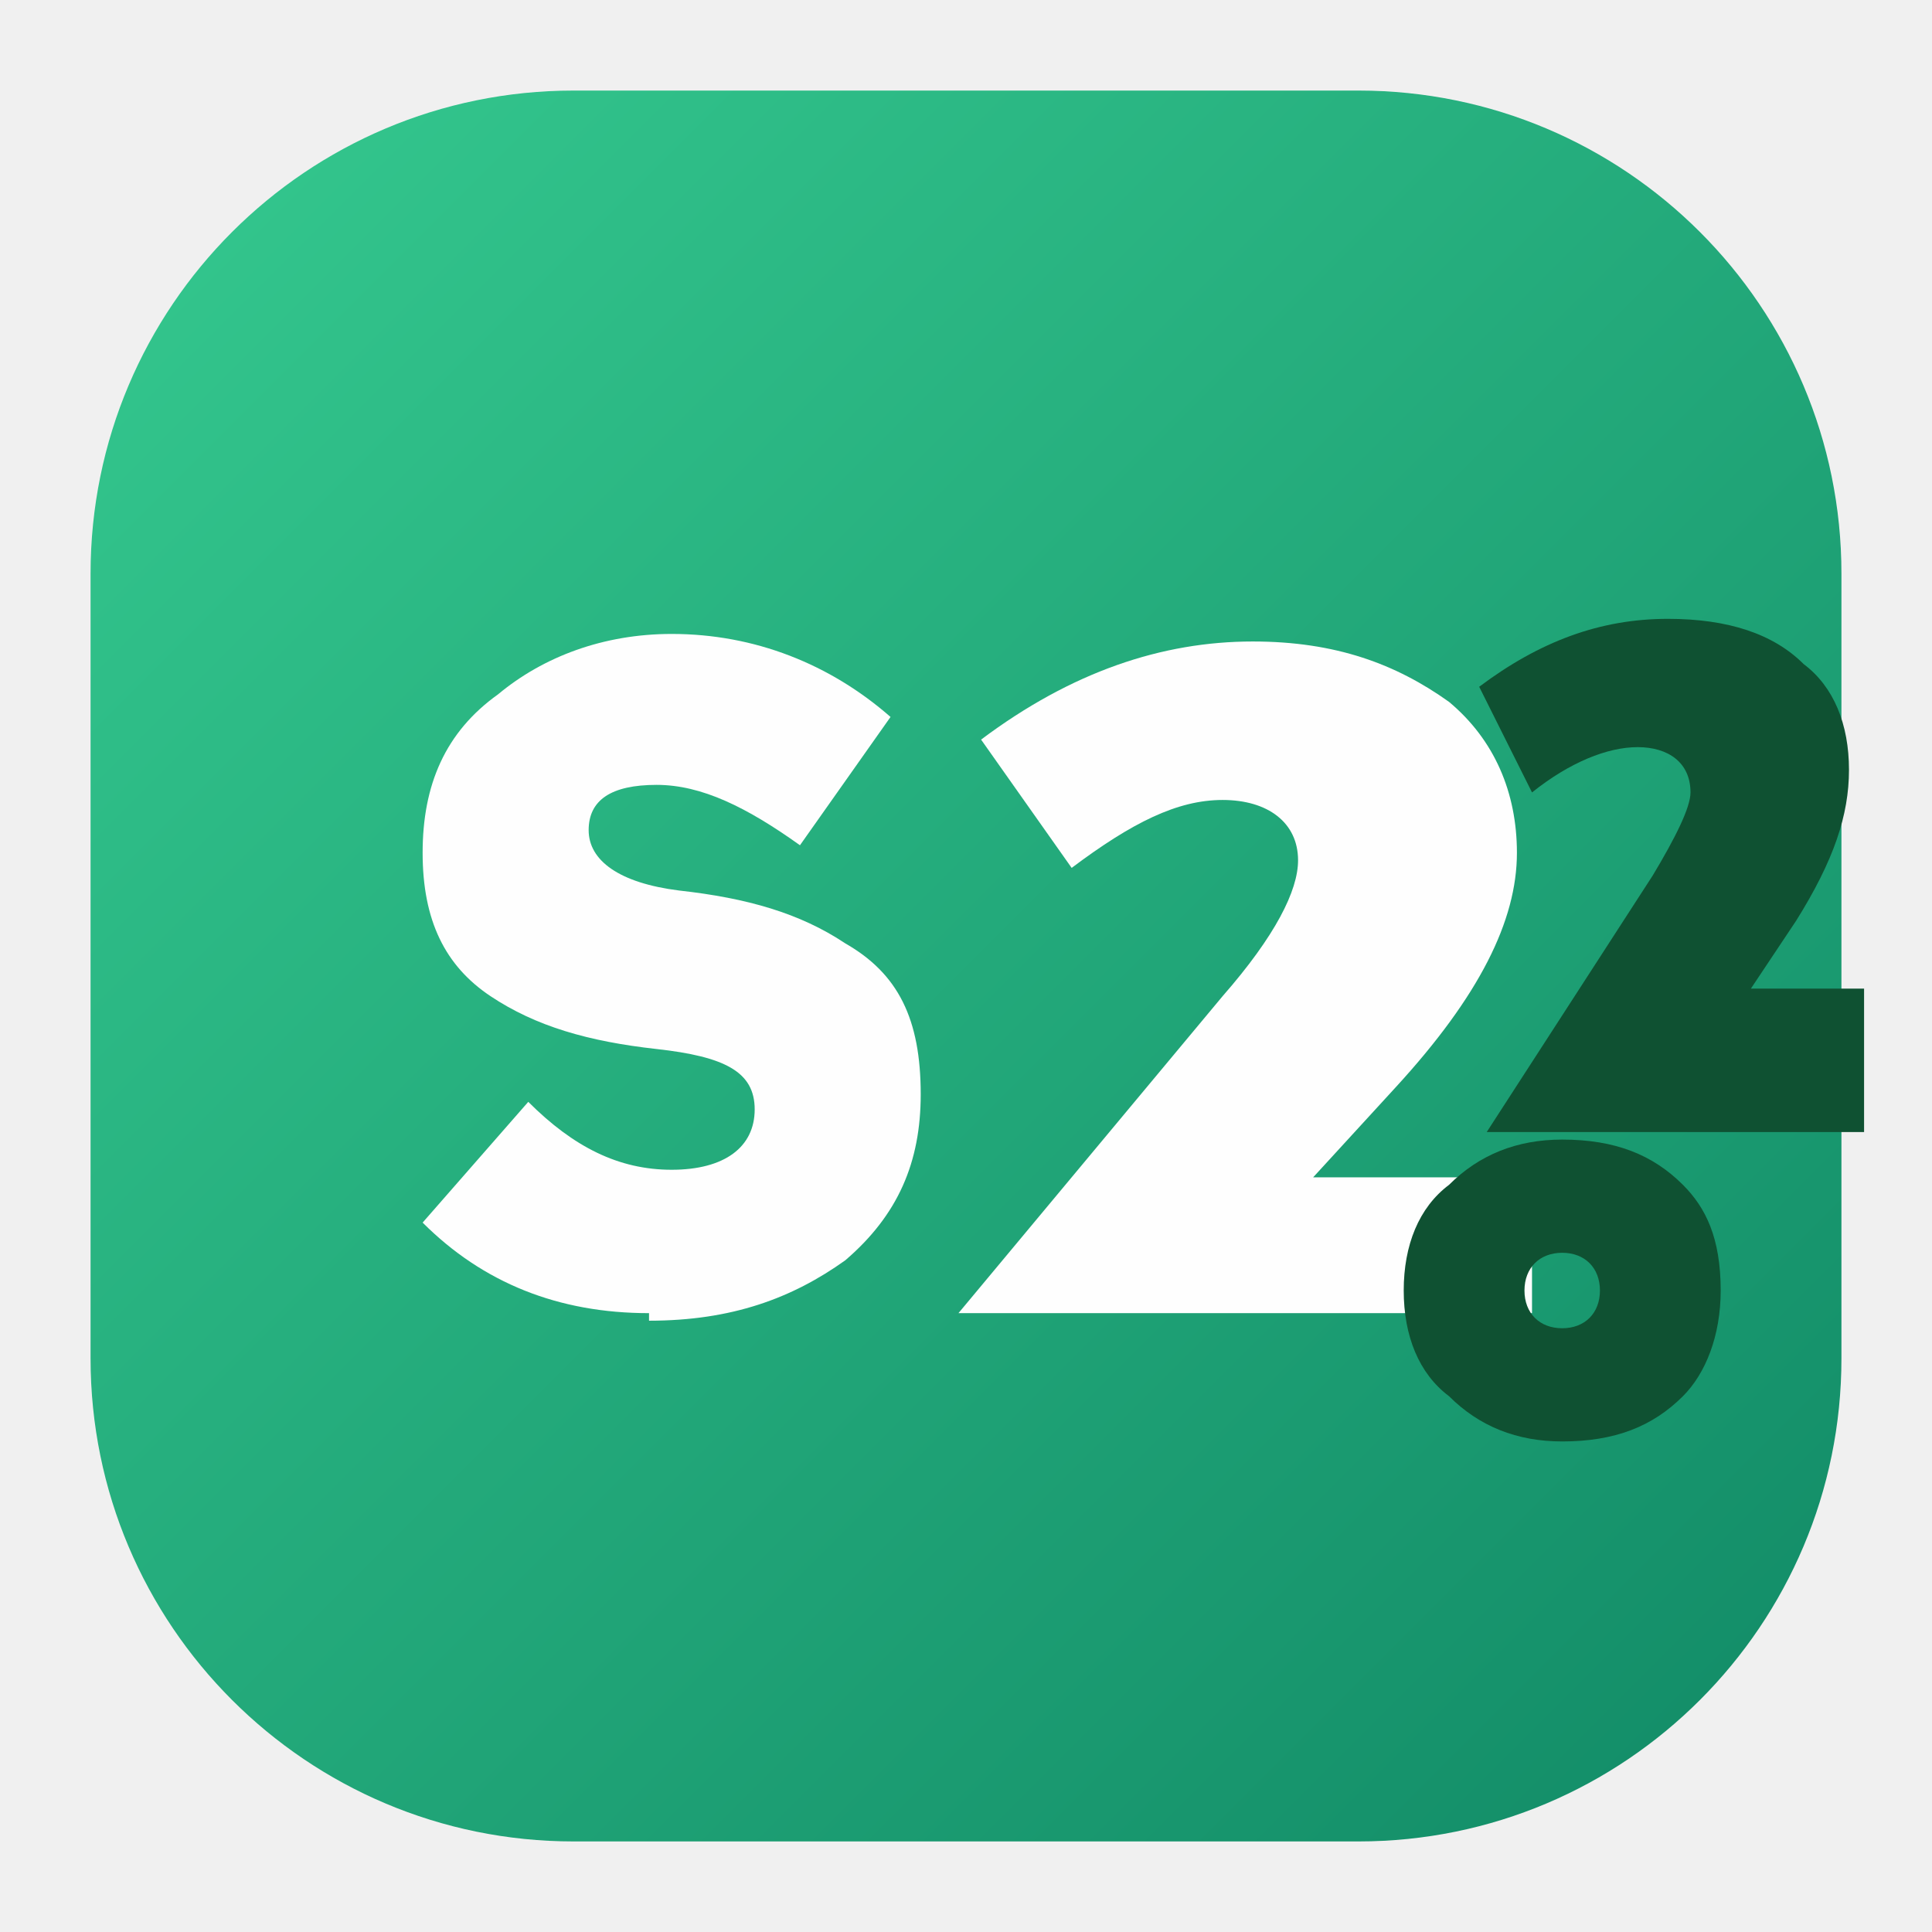
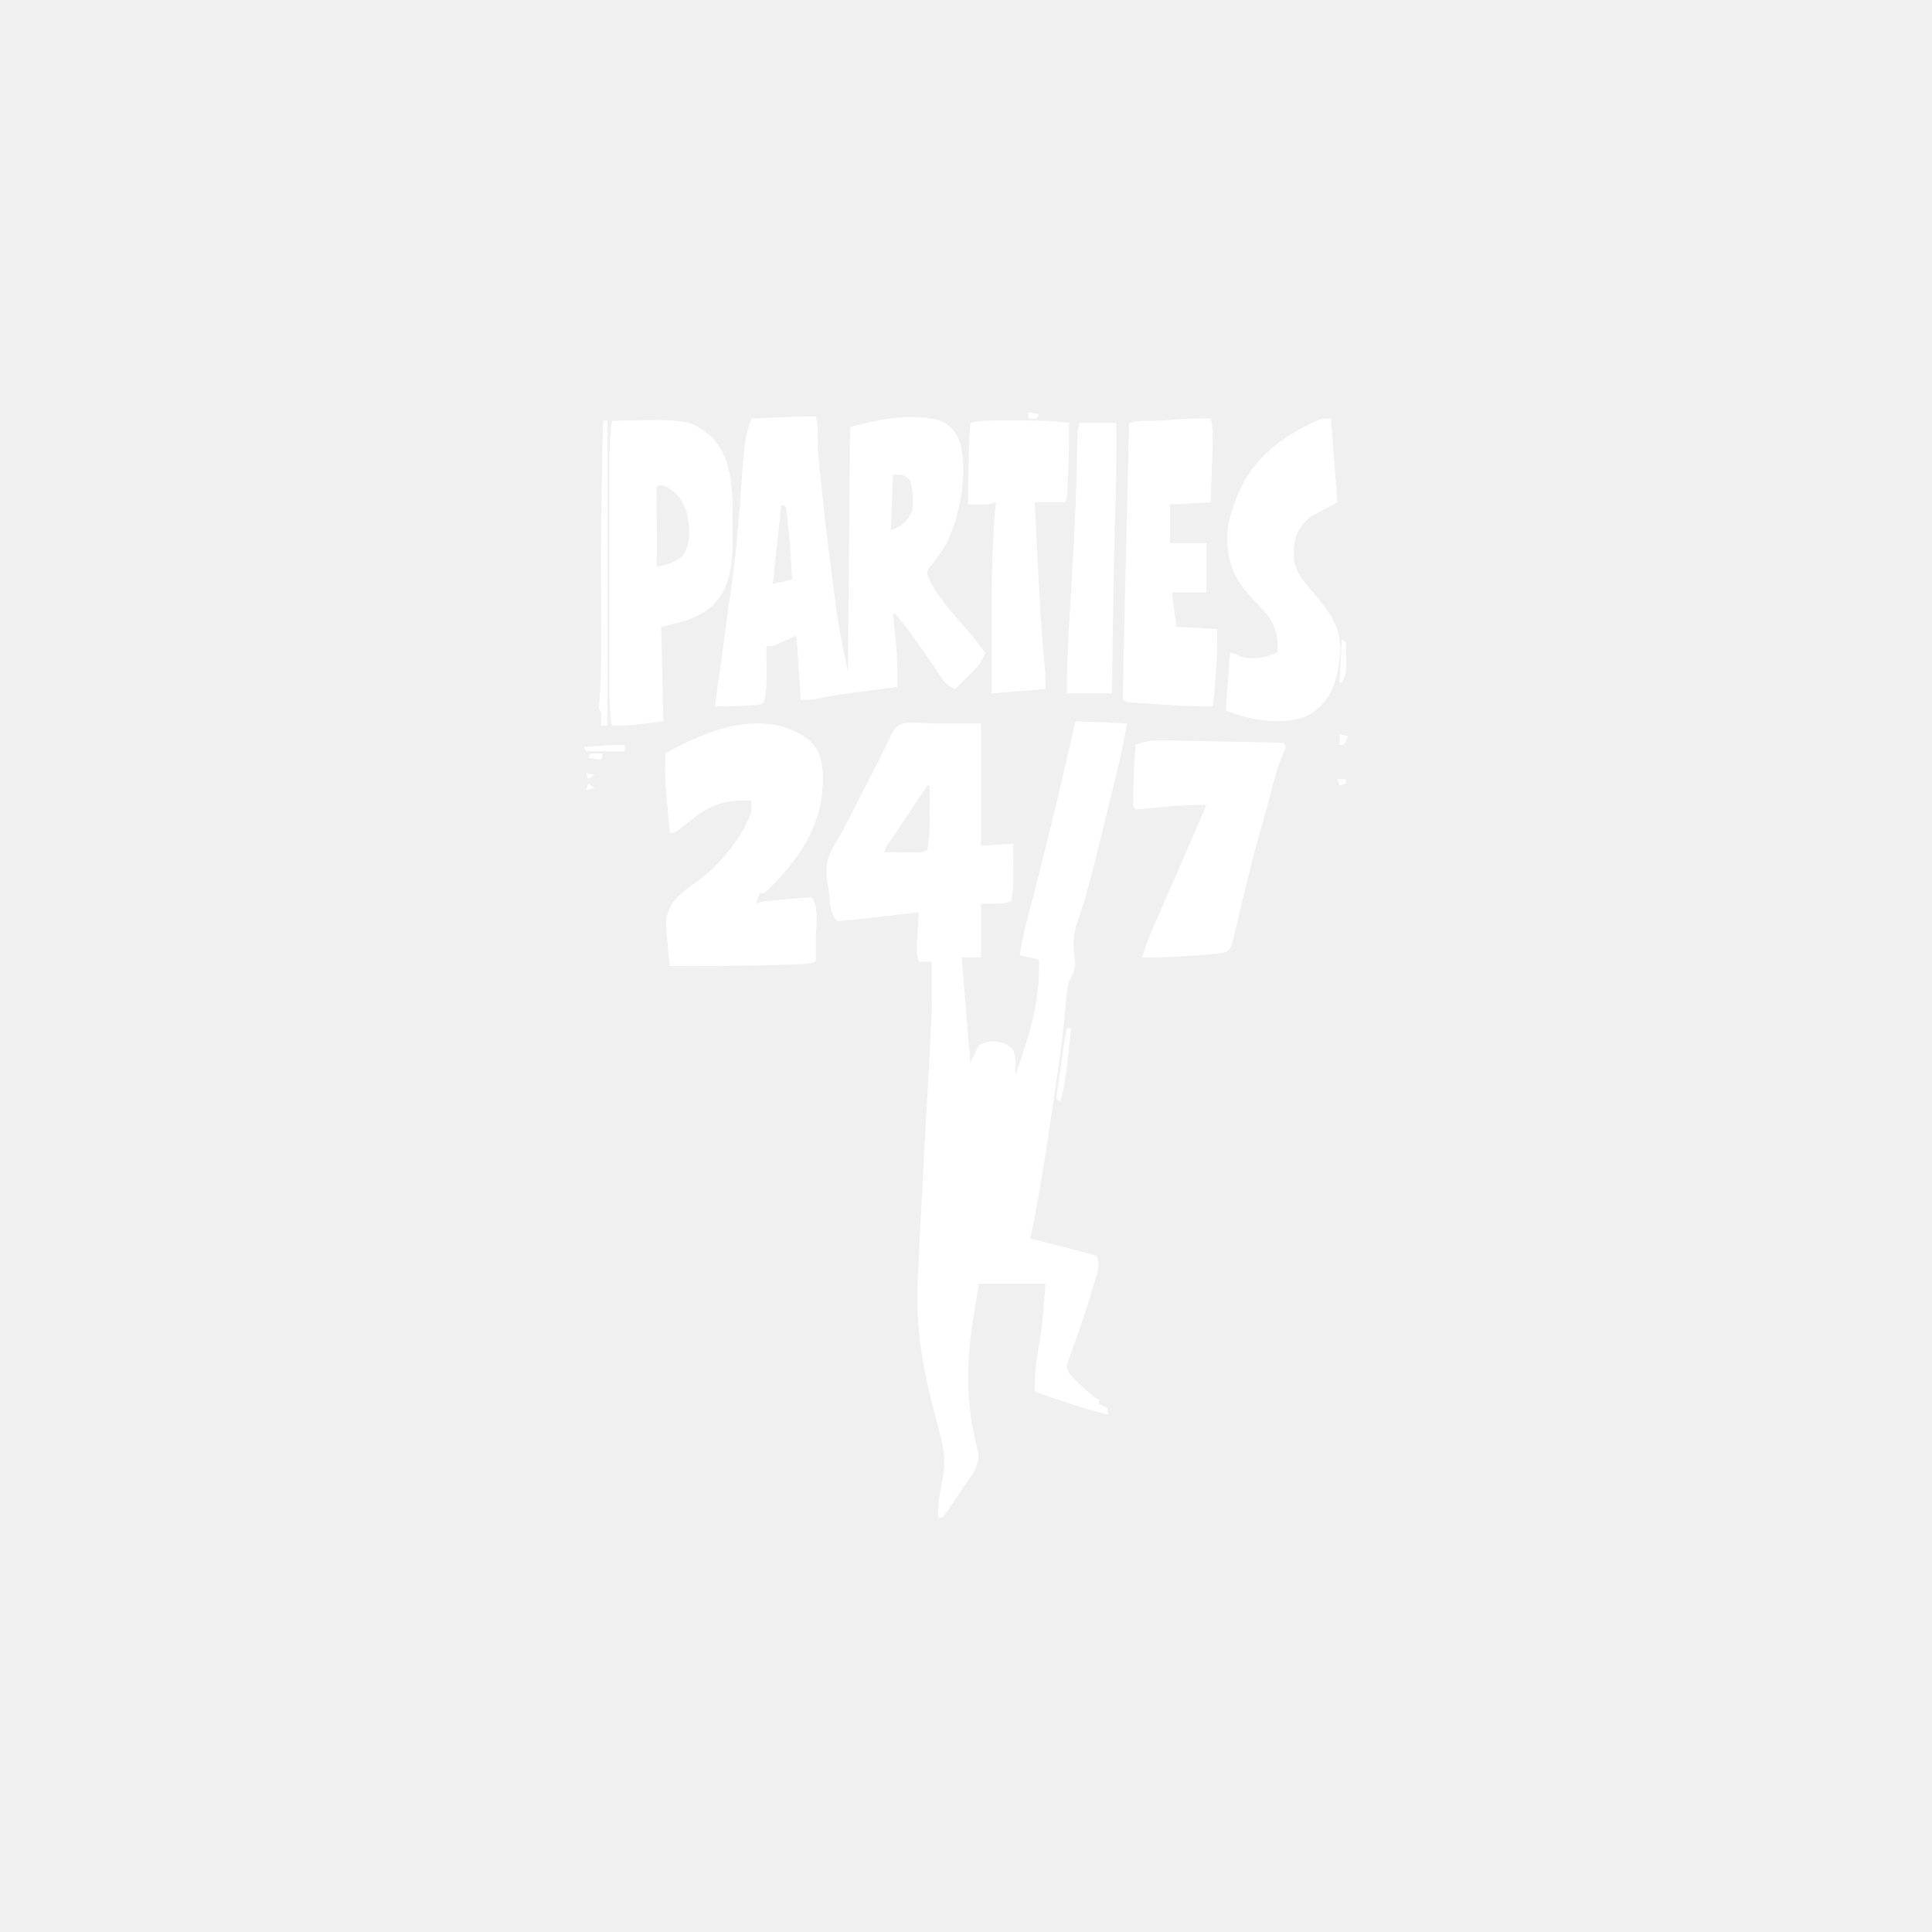
- <svg xmlns="http://www.w3.org/2000/svg" width="256" height="256" viewBox="0 0 256 256" role="img" aria-labelledby="title desc">
-   <defs>
-     <linearGradient id="bg" x1="0%" y1="0%" x2="100%" y2="100%">
-       <stop offset="0%" stop-color="#35c98f" />
-       <stop offset="100%" stop-color="#118a66" />
-     </linearGradient>
-   </defs>
-   <rect x="12" y="12" width="232" height="232" rx="64" fill="url(#bg)" />
-   <path d="M86 174c-12 0-22-4-30-12l14-16c6 6 12 9 19 9 7 0 11-3 11-8 0-5-4-7-13-8-9-1-16-3-22-7-6-4-9-10-9-19 0-9 3-16 10-21 6-5 14-8 23-8 11 0 21 4 29 11l-12 17c-7-5-13-8-19-8-6 0-9 2-9 6 0 4 4 7 12 8 9 1 16 3 22 7 7 4 10 10 10 20 0 9-3 16-10 22-7 5-15 8-26 8Z" fill="#fefefe" />
-   <path d="M152 174h-25l35-42c7-8 10-14 10-18 0-5-4-8-10-8-6 0-12 3-20 9l-12-17c12-9 24-13 36-13 11 0 19 3 26 8 6 5 9 12 9 20 0 9-5 19-16 31l-11 12h29v18h-51Z" fill="#fefefe" />
-   <path d="M207 191c-6 0-11-2-15-6-4-3-6-8-6-14s2-11 6-14c4-4 9-6 15-6 7 0 12 2 16 6 3 3 5 7 5 14 0 6-2 11-5 14-4 4-9 6-16 6Zm0-15c3 0 5-2 5-5s-2-5-5-5c-3 0-5 2-5 5s2 5 5 5Z" fill="#0f5132" />
-   <path d="M215 150h-18l22-34c3-5 5-9 5-11 0-4-3-6-7-6-4 0-9 2-14 6l-7-14c8-6 16-9 25-9 8 0 14 2 18 6 4 3 6 8 6 14 0 6-2 12-7 20l-6 9h15v19h-32Z" fill="#0f5132" />
+ <svg xmlns="http://www.w3.org/2000/svg" version="1.1" width="900" height="900">
+   <path d="M0 0 C7.92 0.33 15.84 0.66 24 1 C22.732 7.974 21.419 14.811 19.746 21.68 C19.424 23.017 19.424 23.017 19.095 24.382 C18.401 27.256 17.701 30.128 17 33 C16.765 33.967 16.529 34.933 16.287 35.929 C14.814 41.973 13.326 48.012 11.825 54.048 C11.316 56.102 10.809 58.157 10.305 60.212 C7.528 71.525 4.711 82.746 0.798 93.729 C-1.35 100.044 -1.181 105.185 -0.137 111.801 C0.031 115.716 -1.122 117.613 -3 121 C-3.954 124.688 -4.243 128.401 -4.554 132.19 C-5.774 146.948 -7.973 161.569 -10.149 176.209 C-10.701 179.924 -11.243 183.64 -11.782 187.357 C-14.397 205.339 -17.359 223.191 -21 241 C-19.925 241.266 -18.85 241.532 -17.742 241.807 C-8.467 244.106 0.775 246.508 10 249 C10.977 252.07 10.996 253.952 10.102 257.035 C9.873 257.832 9.645 258.629 9.41 259.449 C9.151 260.312 8.892 261.174 8.625 262.062 C8.363 262.964 8.102 263.866 7.832 264.795 C6.196 270.328 4.406 275.795 2.523 281.25 C2.106 282.464 1.689 283.678 1.259 284.929 C0.428 287.329 -0.418 289.723 -1.279 292.112 C-1.661 293.21 -2.044 294.309 -2.438 295.441 C-2.787 296.418 -3.136 297.394 -3.496 298.401 C-4.215 300.96 -4.215 300.96 -3.256 303.188 C-1.355 305.931 1.013 307.972 3.5 310.188 C4.97 311.508 4.97 311.508 6.469 312.855 C8.79 314.994 8.79 314.994 11 316 C11 316.66 11 317.32 11 318 C12.32 318.66 13.64 319.32 15 320 C15 320.99 15 321.98 15 323 C7.525 321.162 0.235 318.809 -7.062 316.375 C-8.003 316.062 -8.944 315.748 -9.913 315.426 C-16.73 313.135 -16.73 313.135 -19 312 C-19.317 303.678 -17.837 295.719 -16.51 287.525 C-15.167 278.938 -14.584 270.762 -14 262 C-24.23 262 -34.46 262 -45 262 C-45.639 265.939 -46.279 269.879 -46.938 273.938 C-47.137 275.161 -47.337 276.384 -47.543 277.644 C-50.708 297.289 -51.178 315.343 -46.691 334.875 C-46.462 335.878 -46.232 336.881 -45.996 337.914 C-45.781 338.8 -45.567 339.687 -45.345 340.6 C-44.374 347.349 -49.46 352.687 -53 358 C-53.389 358.587 -53.778 359.174 -54.178 359.779 C-55.381 361.588 -56.594 363.389 -57.812 365.188 C-58.39 366.053 -58.39 366.053 -58.979 366.935 C-59.934 368.327 -60.961 369.669 -62 371 C-62.66 371 -63.32 371 -64 371 C-64.184 365.104 -63.29 359.713 -62.066 353.961 C-60.478 346.125 -61.05 339.796 -63.082 332.199 C-63.297 331.364 -63.512 330.529 -63.733 329.668 C-64.418 327.006 -65.114 324.346 -65.812 321.688 C-71.369 300.516 -74.547 281.951 -73.438 260 C-73.337 257.746 -73.239 255.491 -73.141 253.237 C-72.795 245.489 -72.401 237.745 -72 230 C-71.961 229.253 -71.923 228.506 -71.883 227.737 C-70.968 209.992 -70.017 192.25 -69.027 174.51 C-68.683 168.34 -68.341 162.17 -68 156 C-67.941 154.933 -67.881 153.867 -67.82 152.768 C-67.268 142.753 -66.851 132.784 -66.938 122.75 C-66.942 121.696 -66.947 120.641 -66.951 119.555 C-66.963 117.036 -66.979 114.518 -67 112 C-68.98 112 -70.96 112 -73 112 C-73.881 109.022 -74.067 106.547 -73.879 103.453 C-73.831 102.609 -73.782 101.764 -73.732 100.895 C-73.676 100.022 -73.62 99.149 -73.562 98.25 C-73.484 96.918 -73.484 96.918 -73.404 95.559 C-73.275 93.372 -73.14 91.186 -73 89 C-74.141 89.132 -75.281 89.263 -76.457 89.399 C-80.678 89.883 -84.902 90.353 -89.125 90.819 C-90.955 91.023 -92.785 91.23 -94.614 91.442 C-97.239 91.745 -99.865 92.034 -102.492 92.32 C-103.313 92.418 -104.134 92.516 -104.98 92.617 C-106.979 92.828 -108.991 92.924 -111 93 C-114.674 89.326 -114.348 83.55 -115 78.562 C-115.277 76.854 -115.277 76.854 -115.559 75.111 C-116.511 67.729 -115.923 63.397 -111.956 57.111 C-109.565 53.308 -107.563 49.367 -105.539 45.359 C-104.73 43.777 -103.92 42.195 -103.109 40.613 C-102.281 38.992 -101.453 37.371 -100.625 35.75 C-99.805 34.144 -98.985 32.539 -98.164 30.934 C-97.761 30.144 -97.357 29.355 -96.942 28.542 C-95.741 26.199 -94.53 23.861 -93.319 21.524 C-91.781 18.549 -90.295 15.555 -88.845 12.537 C-88.165 11.164 -87.485 9.791 -86.805 8.418 C-86.515 7.787 -86.225 7.156 -85.926 6.505 C-84.345 3.373 -83.351 2.136 -80.043 0.853 C-76.5 0.562 -76.5 0.562 -68 1 C-60.08 1 -52.16 1 -44 1 C-44 19.81 -44 38.62 -44 58 C-39.05 57.67 -34.1 57.34 -29 57 C-28.973 60.375 -28.953 63.75 -28.938 67.125 C-28.929 68.076 -28.921 69.028 -28.912 70.008 C-28.896 74.79 -28.995 79.298 -30 84 C-34 85 -34 85 -44 85 C-44 93.25 -44 101.5 -44 110 C-46.97 110 -49.94 110 -53 110 C-51.68 126.17 -50.36 142.34 -49 159 C-47.68 156.36 -46.36 153.72 -45 151 C-41.418 148.883 -38.794 148.825 -34.812 149.562 C-32.052 150.407 -31.063 150.935 -29 153.062 C-28.028 155.918 -27.894 157.713 -27.938 160.684 C-27.947 161.492 -27.956 162.301 -27.965 163.135 C-27.976 163.75 -27.988 164.366 -28 165 C-21.664 146.724 -16.317 130.477 -17 111 C-19.97 110.34 -22.94 109.68 -26 109 C-25.052 103.002 -23.825 97.147 -22.223 91.289 C-19.763 82.2 -17.469 73.072 -15.188 63.938 C-14.971 63.072 -14.755 62.206 -14.531 61.315 C-10.517 45.248 -6.699 29.142 -3 13 C-2.001 8.666 -1 4.333 0 0 Z M-69 30 C-70.521 32.167 -71.989 34.347 -73.438 36.562 C-74.34 37.931 -75.242 39.3 -76.145 40.668 C-76.612 41.379 -77.079 42.089 -77.561 42.822 C-78.992 44.989 -80.437 47.146 -81.887 49.301 C-82.346 49.984 -82.805 50.667 -83.278 51.371 C-84.167 52.694 -85.058 54.017 -85.951 55.338 C-88.062 57.959 -88.062 57.959 -89 61 C-86.229 61.027 -83.458 61.047 -80.688 61.062 C-79.902 61.071 -79.116 61.079 -78.307 61.088 C-77.171 61.093 -77.171 61.093 -76.012 61.098 C-74.967 61.106 -74.967 61.106 -73.901 61.114 C-71.775 61.069 -71.775 61.069 -69 60 C-67.86 53.674 -67.886 47.477 -67.938 41.062 C-67.942 39.997 -67.947 38.932 -67.951 37.834 C-67.963 35.223 -67.979 32.611 -68 30 C-68.33 30 -68.66 30 -69 30 Z " fill="#FFFFFF" transform="translate(501,336)" />
+   <path d="M0 0 C0.83 3.111 1.018 5.924 0.93 9.113 C0.899 16.887 1.813 24.591 2.625 32.312 C2.711 33.145 2.798 33.978 2.887 34.835 C4.38 49.147 6.125 63.422 8 77.688 C8.119 78.61 8.239 79.533 8.362 80.484 C8.713 83.182 9.073 85.878 9.438 88.574 C9.535 89.332 9.633 90.089 9.734 90.869 C11.045 100.355 13.112 109.562 15 119 C15.33 81.38 15.66 43.76 16 5 C28.527 1.421 45.831 -2.031 58.75 2.188 C63.202 4.67 65.222 7.026 67.082 11.746 C71.025 25.723 67.31 46.085 61 59 C58.705 62.902 56.23 66.589 53.254 70.004 C51.801 71.883 51.801 71.883 52.133 73.941 C56.067 83.28 63.091 90.868 69.654 98.428 C72.879 102.195 75.932 106.105 79 110 C77.361 114.465 75.499 116.734 72 120 C70.725 121.267 69.454 122.538 68.188 123.812 C67.125 124.875 66.062 125.938 65 127 C60.846 125.473 59.269 122.872 56.875 119.25 C56.087 118.076 55.298 116.903 54.508 115.73 C54.1 115.12 53.691 114.509 53.271 113.88 C51.148 110.738 48.952 107.649 46.75 104.562 C46.35 103.996 45.95 103.43 45.539 102.847 C42.851 99.074 40.048 95.484 37 92 C36.67 92 36.34 92 36 92 C36.061 92.568 36.121 93.136 36.184 93.721 C36.463 96.376 36.731 99.032 37 101.688 C37.095 102.58 37.191 103.473 37.289 104.393 C38.008 111.61 38.104 118.751 38 126 C37.144 126.111 36.287 126.221 35.405 126.335 C32.18 126.754 28.956 127.176 25.732 127.599 C24.345 127.781 22.959 127.961 21.572 128.14 C14.37 129.071 7.212 130.02 0.126 131.637 C-2 132 -2 132 -7 132 C-7.66 122.1 -8.32 112.2 -9 102 C-12.63 103.65 -16.26 105.3 -20 107 C-20.99 107 -21.98 107 -23 107 C-22.988 108.039 -22.977 109.078 -22.965 110.148 C-22.836 126.663 -22.836 126.663 -24 133 C-25.725 134.725 -28.08 134.373 -30.438 134.562 C-31.426 134.646 -32.415 134.73 -33.434 134.816 C-37.959 135.049 -42.47 135.036 -47 135 C-46.83 133.832 -46.66 132.664 -46.484 131.461 C-44.753 119.497 -43.118 107.523 -41.534 95.539 C-41.379 94.362 -41.223 93.185 -41.062 91.973 C-40.899 90.725 -40.735 89.477 -40.566 88.191 C-40.16 85.138 -39.724 82.09 -39.277 79.043 C-37.092 63.945 -35.847 48.844 -34.771 33.632 C-33.114 10.49 -33.114 10.49 -30 1 C-26.125 0.831 -22.25 0.665 -18.375 0.5 C-16.733 0.428 -16.733 0.428 -15.059 0.355 C-13.995 0.31 -12.932 0.265 -11.836 0.219 C-10.862 0.177 -9.888 0.135 -8.884 0.092 C-5.921 -0.003 -2.965 -0.015 0 0 Z M36 27 C35.67 35.58 35.34 44.16 35 53 C40.301 50.88 42.484 49.033 45 44 C45.41 39.105 45.549 34.525 43.875 29.875 C41.719 27.356 41.719 27.356 36 27 Z M-16 41 C-17.32 53.21 -18.64 65.42 -20 78 C-17.03 77.34 -14.06 76.68 -11 76 C-11.449 67.335 -12.049 58.695 -12.938 50.062 C-13.012 49.276 -13.087 48.489 -13.164 47.678 C-13.369 45.776 -13.676 43.885 -14 42 C-14.66 41.67 -15.32 41.34 -16 41 Z " fill="#FFFFFF" transform="translate(380,194)" />
+   <path d="M0 0 C5.173 4.953 6.163 9.962 6.412 16.914 C6.669 37.814 -2.624 52.774 -16.875 67.438 C-19.09 69.668 -19.09 69.668 -20.938 71.25 C-21.598 71.25 -22.258 71.25 -22.938 71.25 C-23.598 72.9 -24.258 74.55 -24.938 76.25 C-23.948 75.92 -22.957 75.59 -21.938 75.25 C-18.075 74.754 -14.192 74.458 -10.312 74.125 C-9.237 74.026 -8.162 73.926 -7.055 73.824 C-6.034 73.735 -5.013 73.646 -3.961 73.555 C-3.022 73.472 -2.082 73.389 -1.115 73.304 C-0.396 73.286 0.322 73.268 1.062 73.25 C4.707 76.894 3.119 87.488 3.131 92.459 C3.122 96.056 3.098 99.653 3.062 103.25 C-0.806 104.478 -4.707 104.474 -8.727 104.566 C-9.495 104.587 -10.263 104.608 -11.055 104.63 C-13.557 104.695 -16.06 104.754 -18.562 104.812 C-19.41 104.834 -20.258 104.855 -21.132 104.877 C-35.735 105.241 -50.329 105.38 -64.938 105.25 C-67.317 82.696 -67.317 82.696 -63.578 75.71 C-60.246 71.629 -56.227 68.635 -51.899 65.678 C-41.9 58.398 -30.767 45.076 -26.938 33.25 C-26.786 30.565 -26.786 30.565 -26.938 28.25 C-38.306 27.597 -46.215 29.976 -54.938 37.25 C-56.388 38.385 -57.847 39.51 -59.312 40.625 C-59.96 41.128 -60.607 41.63 -61.273 42.148 C-62.938 43.25 -62.938 43.25 -64.938 43.25 C-67.325 17.28 -67.325 17.28 -66.938 6.25 C-47.232 -5.038 -20.483 -15.394 0 0 Z " fill="#FFFFFF" transform="translate(376.9375,344.75)" />
+   <path d="M0 0 C35.691 -0.782 35.691 -0.782 46 7 C57.031 18.007 56.192 34.198 56.25 48.688 C56.271 49.96 56.291 51.233 56.312 52.545 C56.36 64.171 55.911 76.719 47.539 85.539 C40.531 92.219 32.279 93.938 23 96 C23.33 110.52 23.66 125.04 24 140 C8 142 8 142 0 142 C-1.144 135.621 -1.141 129.358 -1.129 122.889 C-1.131 121.685 -1.133 120.481 -1.135 119.24 C-1.138 115.953 -1.138 112.666 -1.134 109.378 C-1.132 105.925 -1.134 102.472 -1.136 99.019 C-1.138 93.217 -1.135 87.416 -1.13 81.615 C-1.125 74.93 -1.127 68.245 -1.132 61.56 C-1.137 55.802 -1.137 50.044 -1.135 44.285 C-1.133 40.854 -1.133 37.424 -1.136 33.993 C-1.139 30.161 -1.135 26.33 -1.129 22.499 C-1.131 21.377 -1.133 20.255 -1.136 19.099 C-1.118 12.672 -0.782 6.38 0 0 Z M22 30 C20.594 31.178 20.594 31.178 20.886 34.51 C20.887 36.07 20.892 37.631 20.902 39.191 C20.904 40.011 20.905 40.831 20.907 41.676 C20.912 44.305 20.925 46.934 20.938 49.562 C20.943 51.34 20.947 53.118 20.951 54.896 C20.962 59.264 20.979 63.632 21 68 C25.551 67.202 29.36 65.914 33 63 C37.216 56.807 36.297 50.146 35 43 C33.291 37.661 30.831 34.019 26 31 C23.871 30.13 23.871 30.13 22 30 Z " fill="#FFFFFF" transform="translate(285,196)" />
+   <path d="M0 0 C0.99 12.87 1.98 25.74 3 39 C-1.29 41.31 -5.58 43.62 -10 46 C-15.252 51.252 -17.14 54.502 -17.25 61.812 C-17.276 62.83 -17.302 63.847 -17.328 64.895 C-16.583 71.942 -12.039 76.573 -7.625 81.75 C-0.428 90.464 4.852 97.217 4.293 108.98 C3.306 119.156 1.862 127.699 -5.875 134.875 C-9.152 137.525 -11.807 139.161 -16 140 C-16.647 140.143 -17.294 140.286 -17.961 140.434 C-28.057 142.105 -39.602 139.759 -49 136 C-48.34 127.09 -47.68 118.18 -47 109 C-43 110 -43 110 -42 111 C-35.46 112.401 -31.145 111.518 -25 109 C-24.406 101.514 -25.503 97.041 -30 91 C-32.259 88.467 -34.555 85.987 -36.897 83.532 C-45.337 74.566 -48.497 66.442 -48.277 54.273 C-48.001 48.121 -46.299 42.685 -44 37 C-43.399 35.49 -43.399 35.49 -42.785 33.949 C-35.629 17.956 -22.448 8.249 -6.883 1.066 C-4 0 -4 0 0 0 Z " fill="#FFFFFF" transform="translate(620,195)" />
+   <path d="M0 0 C1.099 4.341 1.046 8.488 0.879 12.926 C0.843 14.047 0.843 14.047 0.807 15.191 C0.731 17.565 0.647 19.939 0.562 22.312 C0.509 23.928 0.456 25.543 0.404 27.158 C0.277 31.106 0.138 35.053 0 39 C-6.27 39.33 -12.54 39.66 -19 40 C-19 45.94 -19 51.88 -19 58 C-13.39 58 -7.78 58 -2 58 C-2 65.59 -2 73.18 -2 81 C-7.28 81 -12.56 81 -18 81 C-17.34 86.28 -16.68 91.56 -16 97 C-9.73 97.33 -3.46 97.66 3 98 C3.245 110.133 2.31 121.941 1 134 C-7.726 134.153 -16.361 133.679 -25.062 133.062 C-27.038 132.932 -27.038 132.932 -29.053 132.799 C-30.931 132.668 -30.931 132.668 -32.848 132.535 C-33.982 132.457 -35.117 132.378 -36.285 132.297 C-39 132 -39 132 -41 131 C-40.377 100.873 -39.666 70.749 -38.938 40.625 C-38.914 39.672 -38.891 38.719 -38.868 37.737 C-38.579 25.824 -38.29 13.912 -38 2 C-34.855 1.156 -32.201 0.923 -28.938 1 C-25.1 1.041 -21.379 0.898 -17.562 0.5 C-11.701 -0.101 -5.887 -0.092 0 0 Z " fill="#FFFFFF" transform="translate(564,195)" />
+   <path d="M0 0 C1.891 0.03 1.891 0.03 3.821 0.061 C5.181 0.093 6.542 0.126 7.903 0.159 C9.307 0.185 10.711 0.21 12.115 0.235 C15.794 0.301 19.473 0.38 23.152 0.461 C26.913 0.543 30.673 0.612 34.434 0.682 C41.802 0.821 49.169 0.974 56.536 1.135 C57.031 2.125 57.031 2.125 57.536 3.135 C56.934 4.85 56.934 4.85 55.911 7.073 C53.578 12.662 52.083 18.321 50.593 24.173 C48.695 31.607 46.596 38.973 44.48 46.347 C42.497 53.383 40.71 60.449 39.004 67.557 C38.785 68.463 38.566 69.37 38.34 70.303 C37.236 74.866 36.149 79.432 35.088 84.005 C34.682 85.693 34.275 87.381 33.868 89.069 C33.692 89.854 33.516 90.639 33.335 91.449 C32.036 96.722 32.036 96.722 29.761 98.6 C27.019 99.26 24.407 99.571 21.59 99.768 C20.43 99.852 19.27 99.936 18.075 100.022 C16.866 100.101 15.656 100.179 14.411 100.26 C13.225 100.347 12.039 100.433 10.817 100.522 C4.045 100.993 -2.677 101.258 -9.464 101.135 C-7.36 94.325 -4.697 87.882 -1.777 81.385 C-0.807 79.205 0.162 77.024 1.129 74.842 C1.663 73.639 2.197 72.436 2.747 71.196 C6.289 63.177 9.748 55.121 13.223 47.073 C13.95 45.39 14.677 43.708 15.404 42.025 C17.115 38.062 18.826 34.099 20.536 30.135 C12.048 29.955 3.75 30.673 -4.689 31.512 C-5.678 31.606 -6.668 31.699 -7.687 31.795 C-8.582 31.884 -9.476 31.973 -10.398 32.065 C-11.08 32.088 -11.762 32.111 -12.464 32.135 C-13.464 31.135 -13.464 31.135 -13.597 28.502 C-13.577 19.667 -13.155 10.943 -12.464 2.135 C-8.127 0.479 -4.632 -0.093 0 0 Z " fill="#FFFFFF" transform="translate(541.4644,344.8647)" />
+   <path d="M0 0 C0.682 -0.001 1.364 -0.002 2.066 -0.003 C3.505 -0.004 4.944 -0.002 6.383 0.002 C8.557 0.008 10.732 0.003 12.906 -0.004 C19.943 -0.007 26.846 0.147 33.828 1.133 C33.968 9.376 33.744 17.585 33.391 25.82 C33.351 26.801 33.312 27.781 33.272 28.792 C33.23 29.712 33.188 30.633 33.145 31.582 C33.108 32.41 33.071 33.239 33.033 34.093 C32.828 36.133 32.828 36.133 31.828 38.133 C27.208 38.133 22.588 38.133 17.828 38.133 C18.214 45.811 18.605 53.489 19 61.167 C19.133 63.768 19.265 66.369 19.396 68.969 C20.11 83.201 20.908 97.406 22.2 111.598 C22.281 112.507 22.363 113.415 22.448 114.352 C22.558 115.526 22.558 115.526 22.67 116.725 C22.854 119.522 22.828 122.33 22.828 125.133 C10.453 126.123 10.453 126.123 -2.172 127.133 C-2.349 81.093 -2.349 81.093 -1.734 61.258 C-1.695 59.944 -1.656 58.63 -1.615 57.276 C-1.394 50.844 -0.992 44.516 -0.172 38.133 C-1.015 38.378 -1.015 38.378 -1.875 38.629 C-4.302 39.161 -6.441 39.232 -8.922 39.195 C-9.721 39.186 -10.52 39.177 -11.344 39.168 C-11.947 39.156 -12.55 39.145 -13.172 39.133 C-13.3 26.424 -12.967 13.817 -12.172 1.133 C-8.065 0.149 -4.217 0.004 0 0 Z " fill="#FFFFFF" transform="translate(464.1719,195.8672)" />
+   <path d="M0 0 C5.61 0 11.22 0 17 0 C17.107 13.756 17.003 27.47 16.531 41.219 C15.975 58.252 15.696 75.285 15.468 92.325 C15.416 96.148 15.361 99.971 15.307 103.795 C15.201 111.197 15.1 118.598 15 126 C8.07 126 1.14 126 -6 126 C-6.084 117.119 -5.829 108.311 -5.29 99.449 C-5.156 97.244 -5.027 95.04 -4.899 92.835 C-4.717 89.693 -4.533 86.551 -4.347 83.41 C-2.968 59.989 -1.597 36.585 -1.24 13.121 C-1.223 12.083 -1.223 12.083 -1.206 11.024 C-1.178 9.245 -1.16 7.466 -1.142 5.686 C-1 3 -1 3 0 0 Z " fill="#FFFFFF" transform="translate(503,197)" />
+   <path d="M0 0 C0.66 0 1.32 0 2 0 C2 46.86 2 93.72 2 142 C1.01 142 0.02 142 -1 142 C-0.969 140.577 -0.969 140.577 -0.938 139.125 C-0.774 136.093 -0.774 136.093 -2 134 C-1.904 131.812 -1.744 129.628 -1.562 127.445 C-0.958 118.857 -0.914 110.286 -0.938 101.68 C-0.939 100.979 -0.941 100.277 -0.943 99.555 C-0.952 95.862 -0.966 92.169 -0.982 88.476 C-1.014 80.687 -1.026 72.898 -1.031 65.109 C-1.032 64.335 -1.032 63.561 -1.033 62.764 C-1.041 41.836 -0.599 20.919 0 0 Z " fill="#FFFFFF" transform="translate(281,196)" />
+   <path d="M0 0 C0.66 0 1.32 0 2 0 C1.551 4.168 1.089 8.334 0.625 12.5 C0.499 13.673 0.372 14.846 0.242 16.055 C-0.448 22.196 -1.307 28.053 -3 34 C-3.66 33.67 -4.32 33.34 -5 33 C-4.45 29.104 -3.899 25.208 -3.346 21.312 C-3.066 19.339 -2.788 17.366 -2.51 15.393 C-2.333 14.145 -2.155 12.898 -1.973 11.613 C-1.81 10.466 -1.648 9.32 -1.481 8.138 C-1.062 5.404 -0.57 2.706 0 0 Z " fill="#FFFFFF" transform="translate(497,479)" />
+   <path d="M0 0 C0 0.99 0 1.98 0 3 C-5.94 3 -11.88 3 -18 3 C-18.33 2.34 -18.66 1.68 -19 1 C-16.771 0.831 -14.542 0.665 -12.312 0.5 C-10.45 0.361 -10.45 0.361 -8.551 0.219 C-5.685 0.042 -2.869 -0.044 0 0 Z " fill="#FFFFFF" transform="translate(291,347)" />
+   <path d="M0 0 C0.66 0.33 1.32 0.66 2 1 C2.054 3.417 2.094 5.833 2.125 8.25 C2.142 8.932 2.159 9.614 2.176 10.316 C2.212 14.061 2.079 16.824 0 20 C-0.33 20 -0.66 20 -1 20 C-0.67 13.4 -0.34 6.8 0 0 Z " fill="#FFFFFF" transform="translate(625,298)" />
+   <path d="M0 0 C1.98 0 3.96 0 6 0 C5.67 0.99 5.34 1.98 5 3 C2.03 2.505 2.03 2.505 -1 2 C-0.67 1.34 -0.34 0.68 0 0 Z " fill="#FFFFFF" transform="translate(275,351)" />
+   <path d="M0 0 C1.32 0.33 2.64 0.66 4 1 C3.34 2.32 2.68 3.64 2 5 C1.34 5 0.68 5 0 5 C0 3.35 0 1.7 0 0 Z " fill="#FFFFFF" transform="translate(624,342)" />
+   <path d="M0 0 C2.475 0.495 2.475 0.495 5 1 C4.67 1.66 4.34 2.32 4 3 C2.68 3 1.36 3 0 3 C0 2.01 0 1.02 0 0 Z " fill="#FFFFFF" transform="translate(479,192)" />
+   <path d="M0 0 C1.32 0 2.64 0 4 0 C4 0.66 4 1.32 4 2 C3.01 2.33 2.02 2.66 1 3 C0.67 2.01 0.34 1.02 0 0 Z " fill="#FFFFFF" transform="translate(623,363)" />
+   <path d="M0 0 C1.485 0.99 1.485 0.99 3 2 C1.68 2.33 0.36 2.66 -1 3 C-0.67 2.01 -0.34 1.02 0 0 Z " fill="#FFFFFF" transform="translate(274,365)" />
+   <path d="M0 0 C1.32 0.33 2.64 0.66 4 1 C3.01 1.66 2.02 2.32 1 3 C0.67 2.01 0.34 1.02 0 0 Z " fill="#FFFFFF" transform="translate(273,360)" />
</svg>
